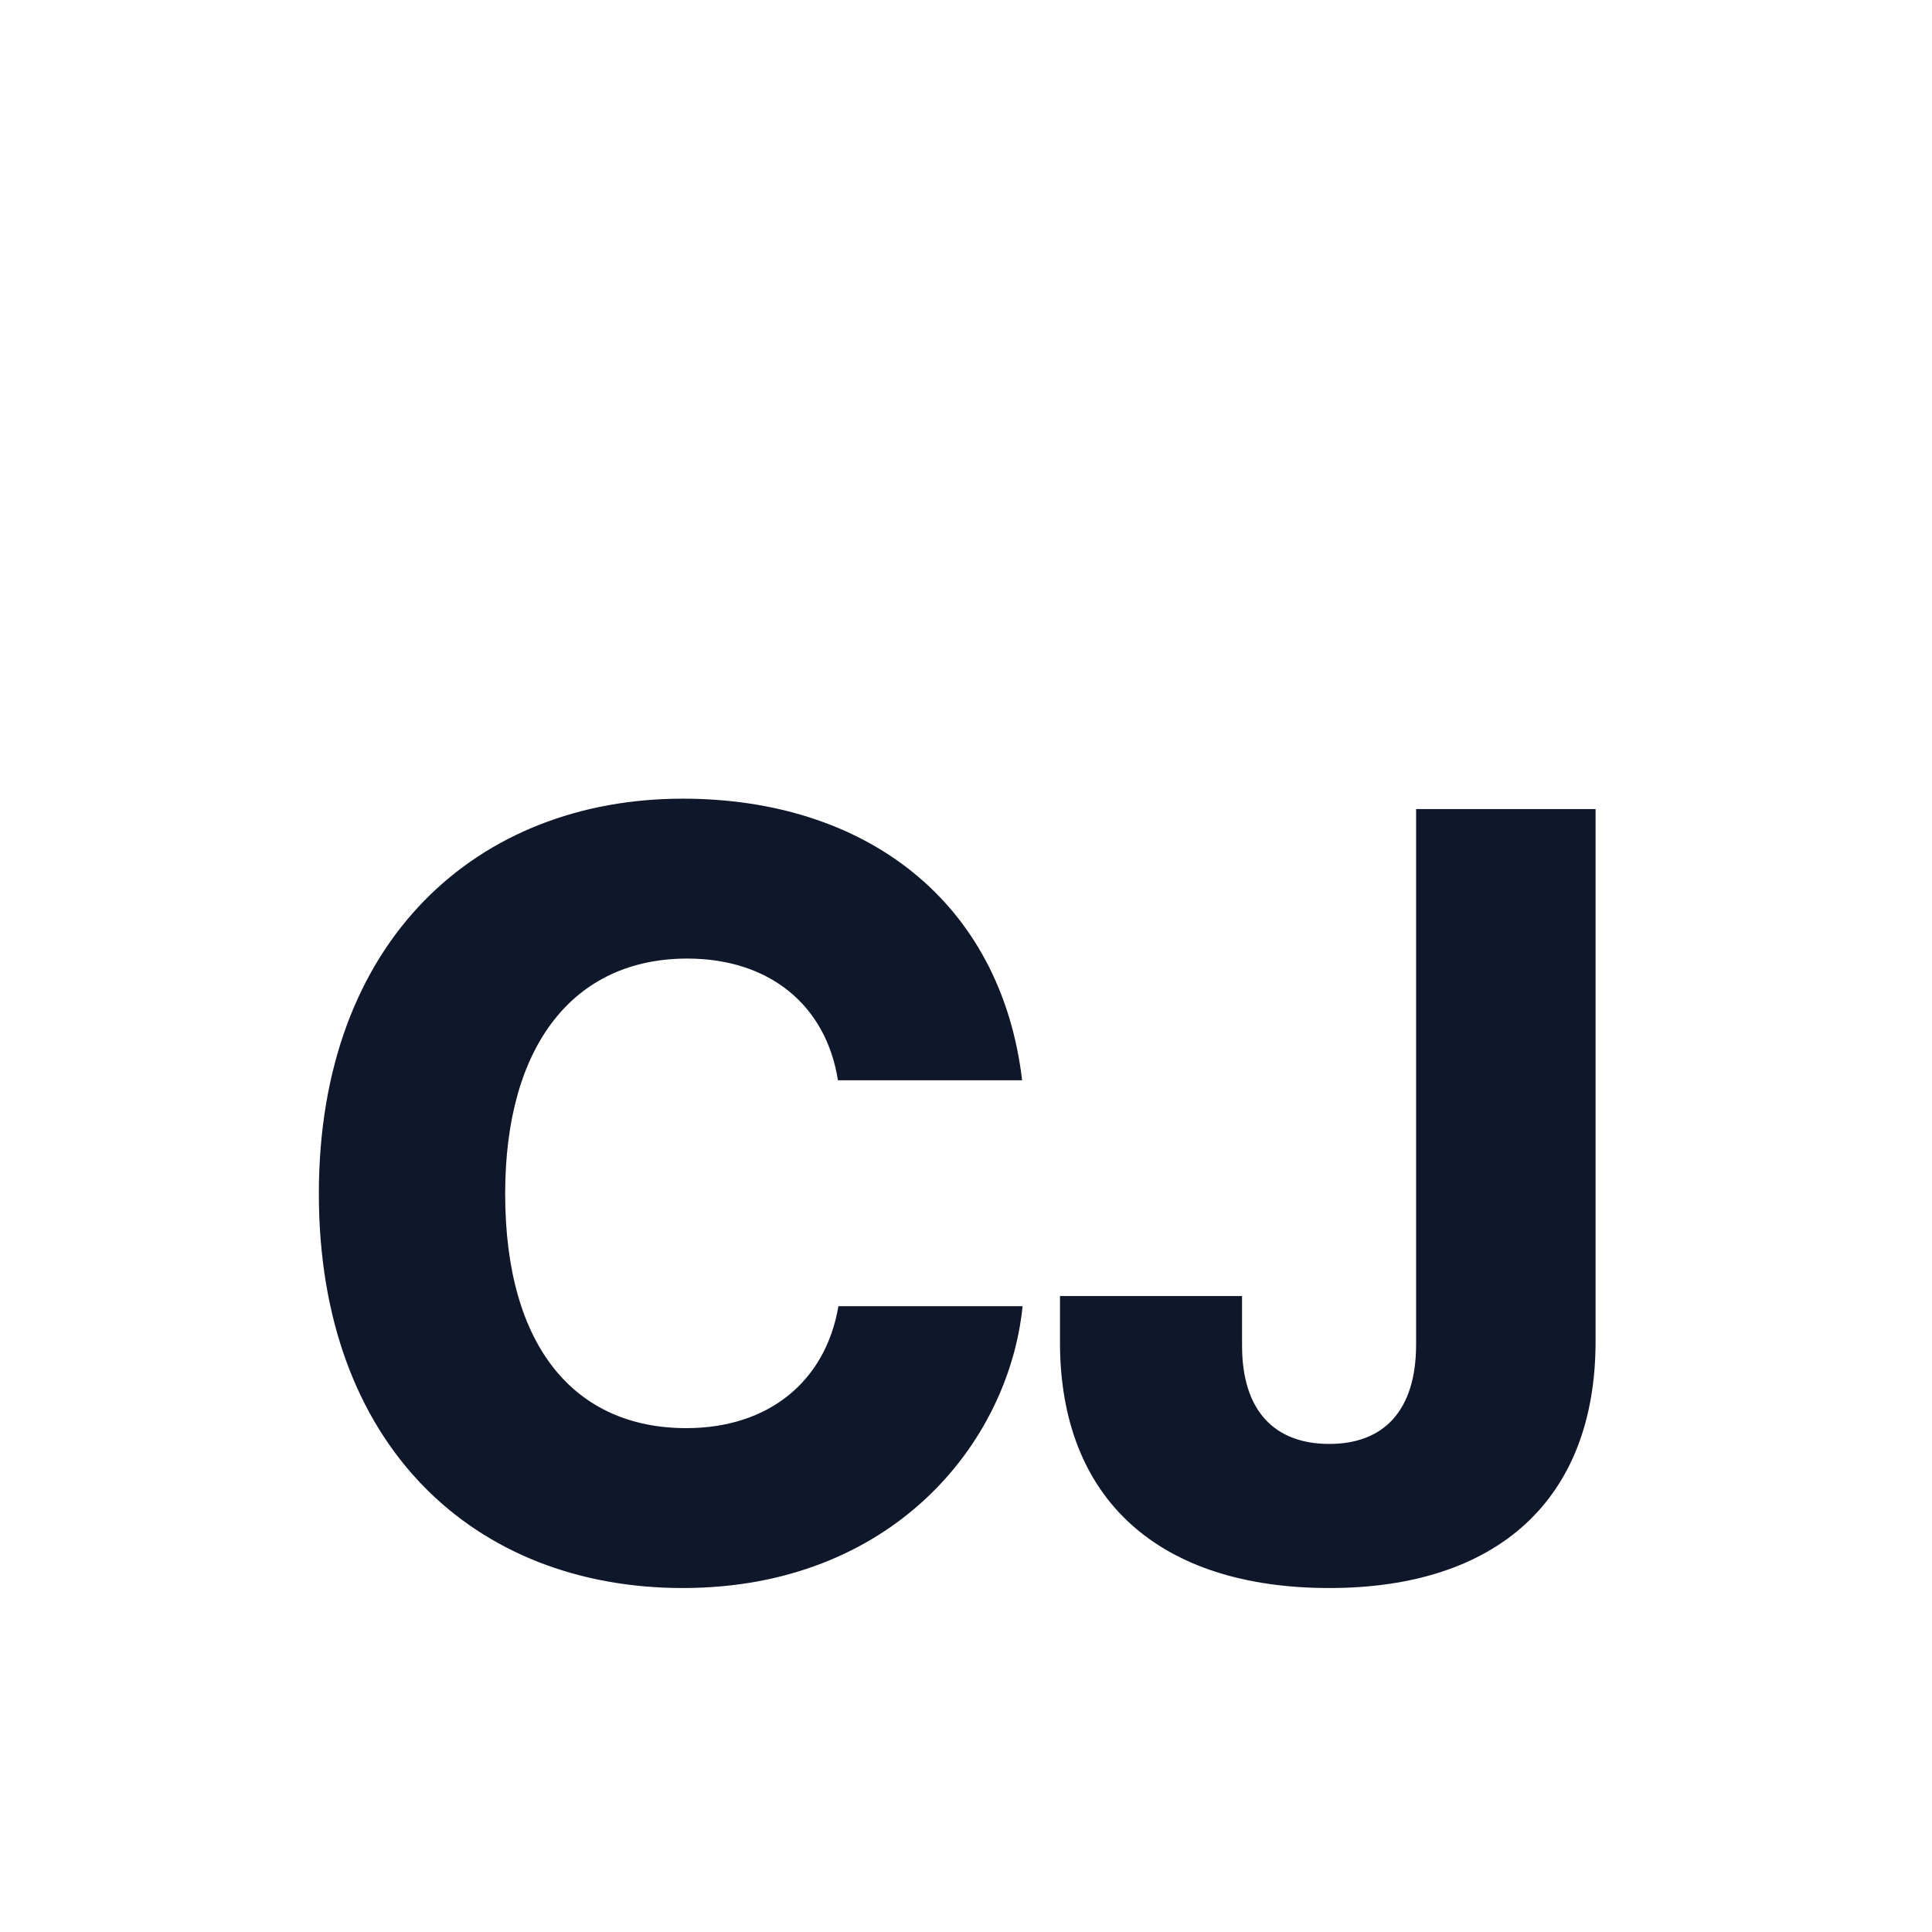
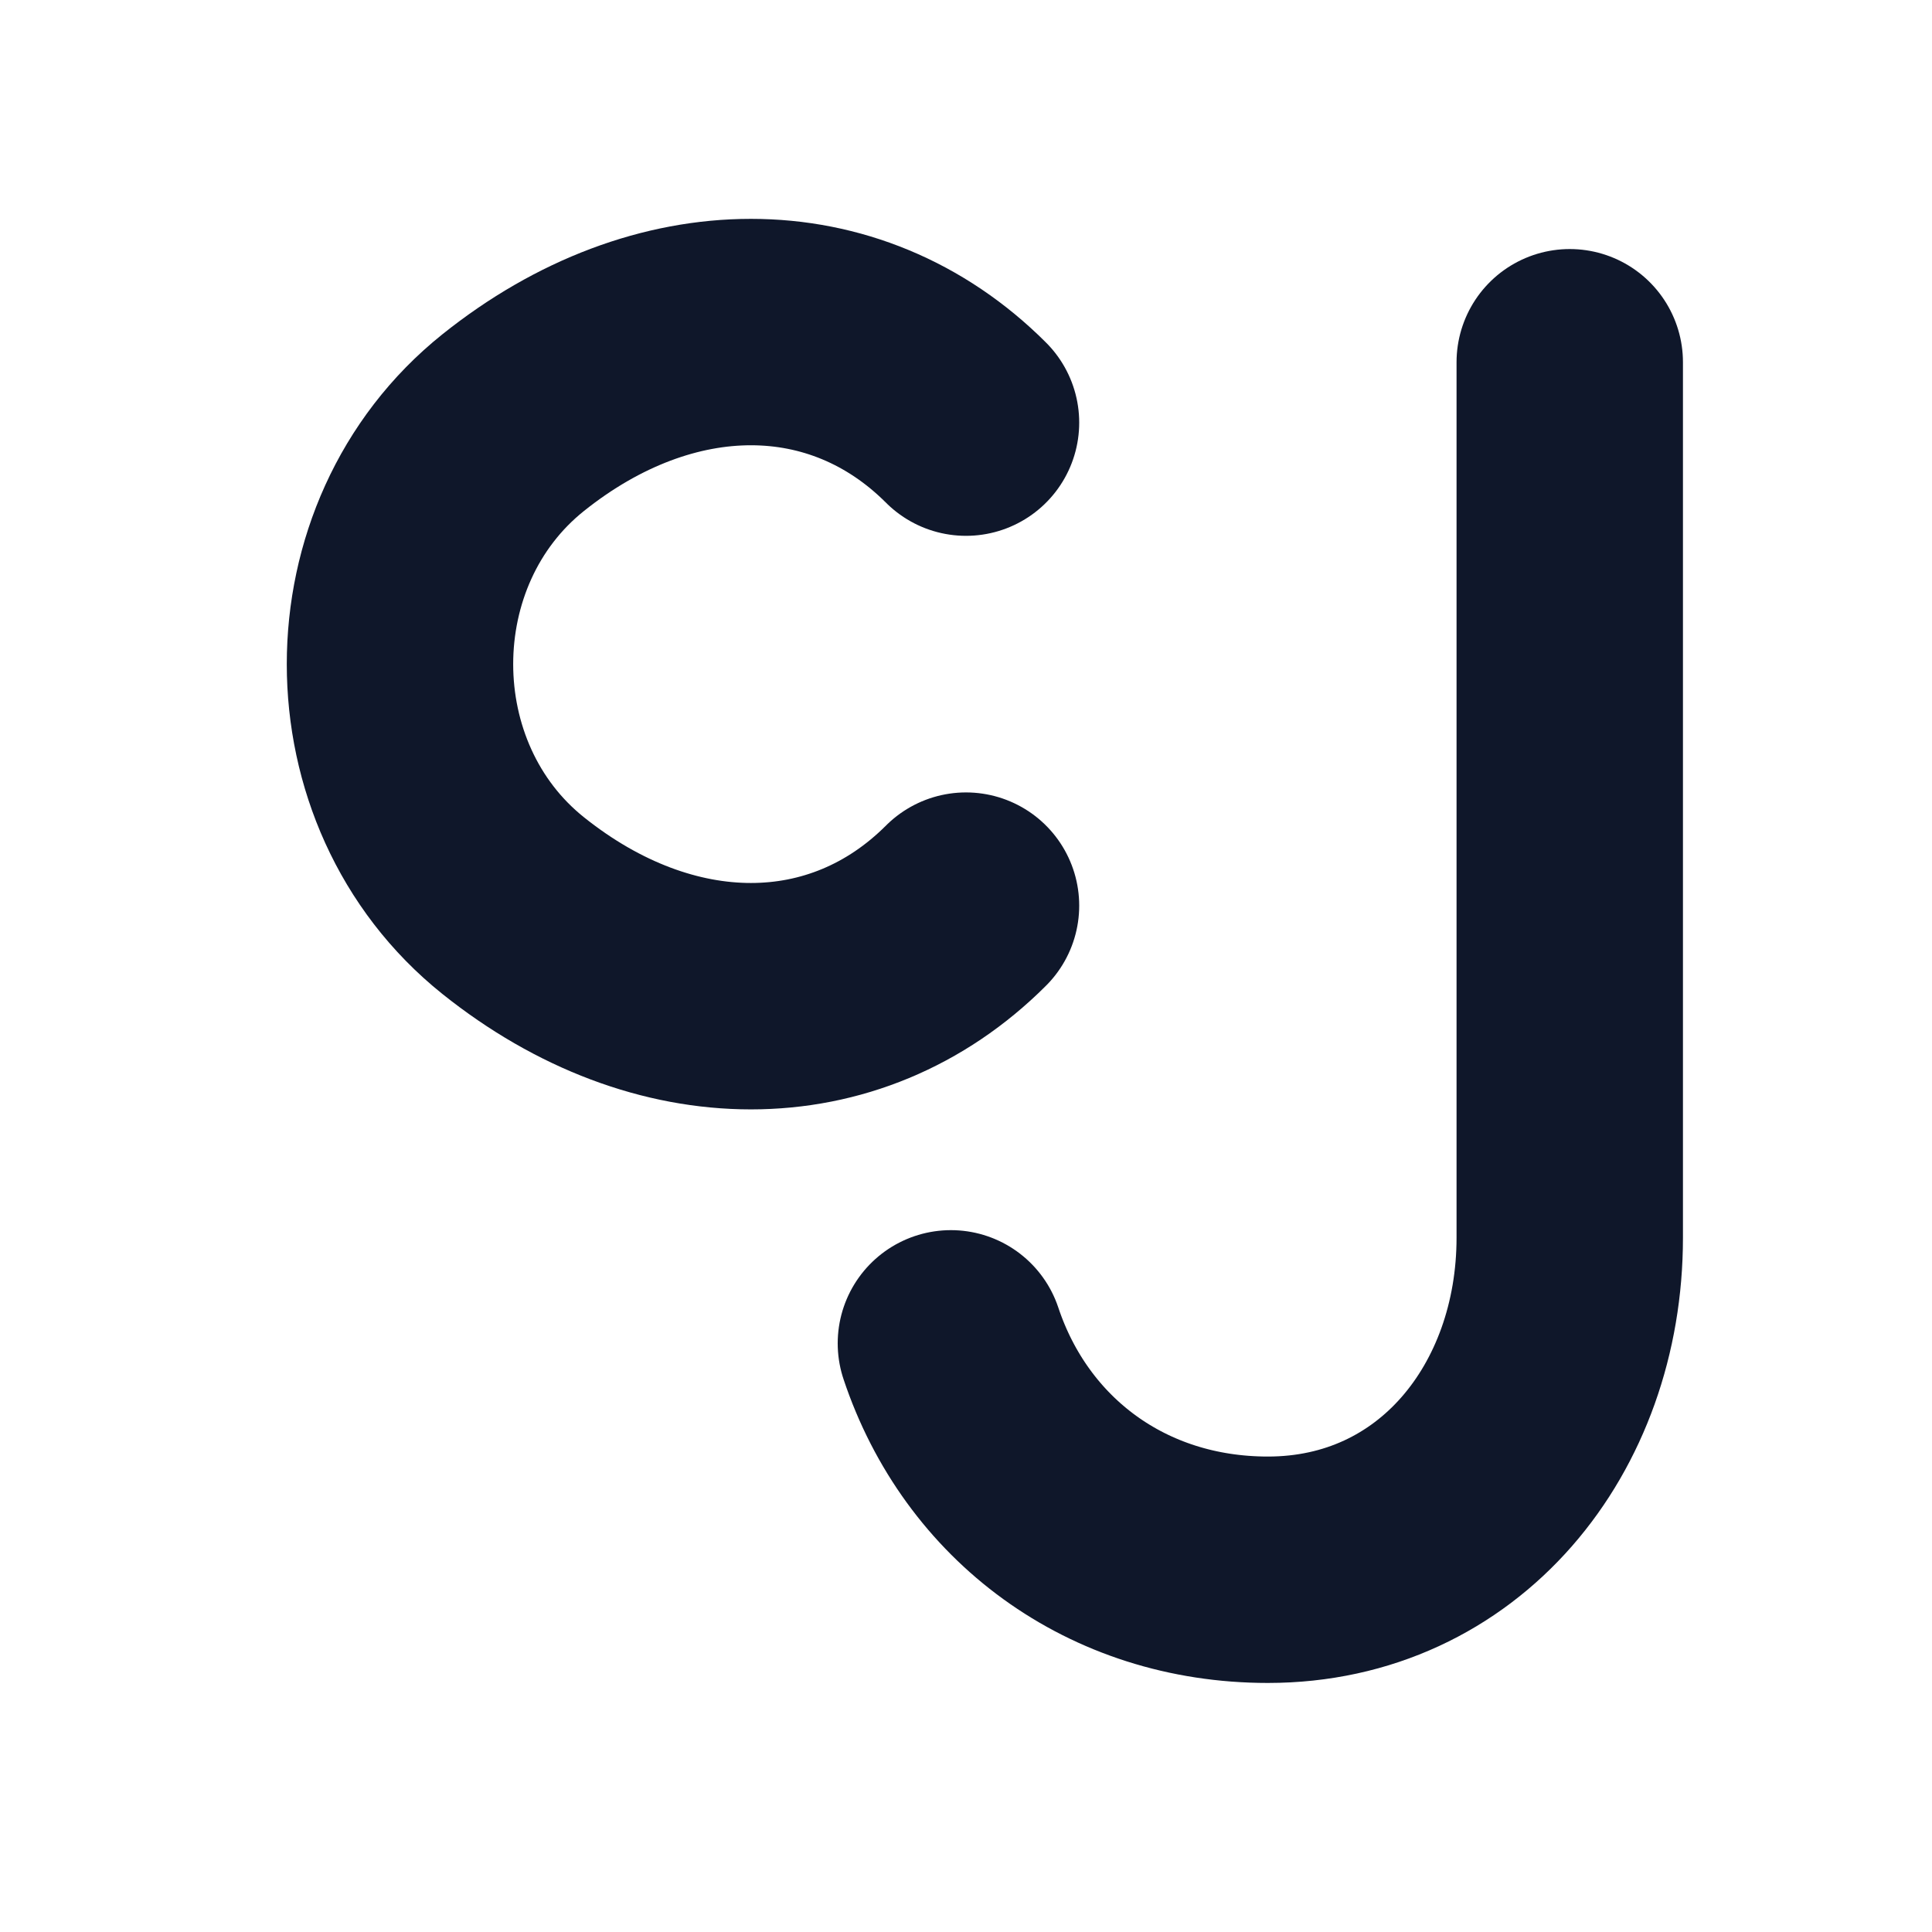
<svg xmlns="http://www.w3.org/2000/svg" viewBox="0 0 128 128" role="img" aria-label="CJ">
-   <text class="mono" x="64" y="78" text-anchor="middle">CJ</text>
+   <g class="mark" fill="none" stroke-width="15" stroke-linecap="round" stroke-linejoin="round">
+     <path d="M64 28C56 20 44 20 34 28C24 36 24 52 34 60C44 68 56 68 64 60" />
+     <path d="M104 24v58c0 12-8 22-20 22-10 0-18-6-21-15" />
+   </g>
  <style>
-         .mono {
-             fill: #0f172a;
-             font-family: "Satoshi", "Inter", "Segoe UI", "Arial", sans-serif;
-             font-size: 70px;
-             font-weight: 800;
-             letter-spacing: -2px;
-             dominant-baseline: middle;
+         .mark {
+             stroke: #0f172a;
        }

        @media (prefers-color-scheme: dark) {
-             .mono {
-                 fill: #e2e8f0;
+             .mark {
+                 stroke: #e2e8f0;
            }
        }
    </style>
</svg>
